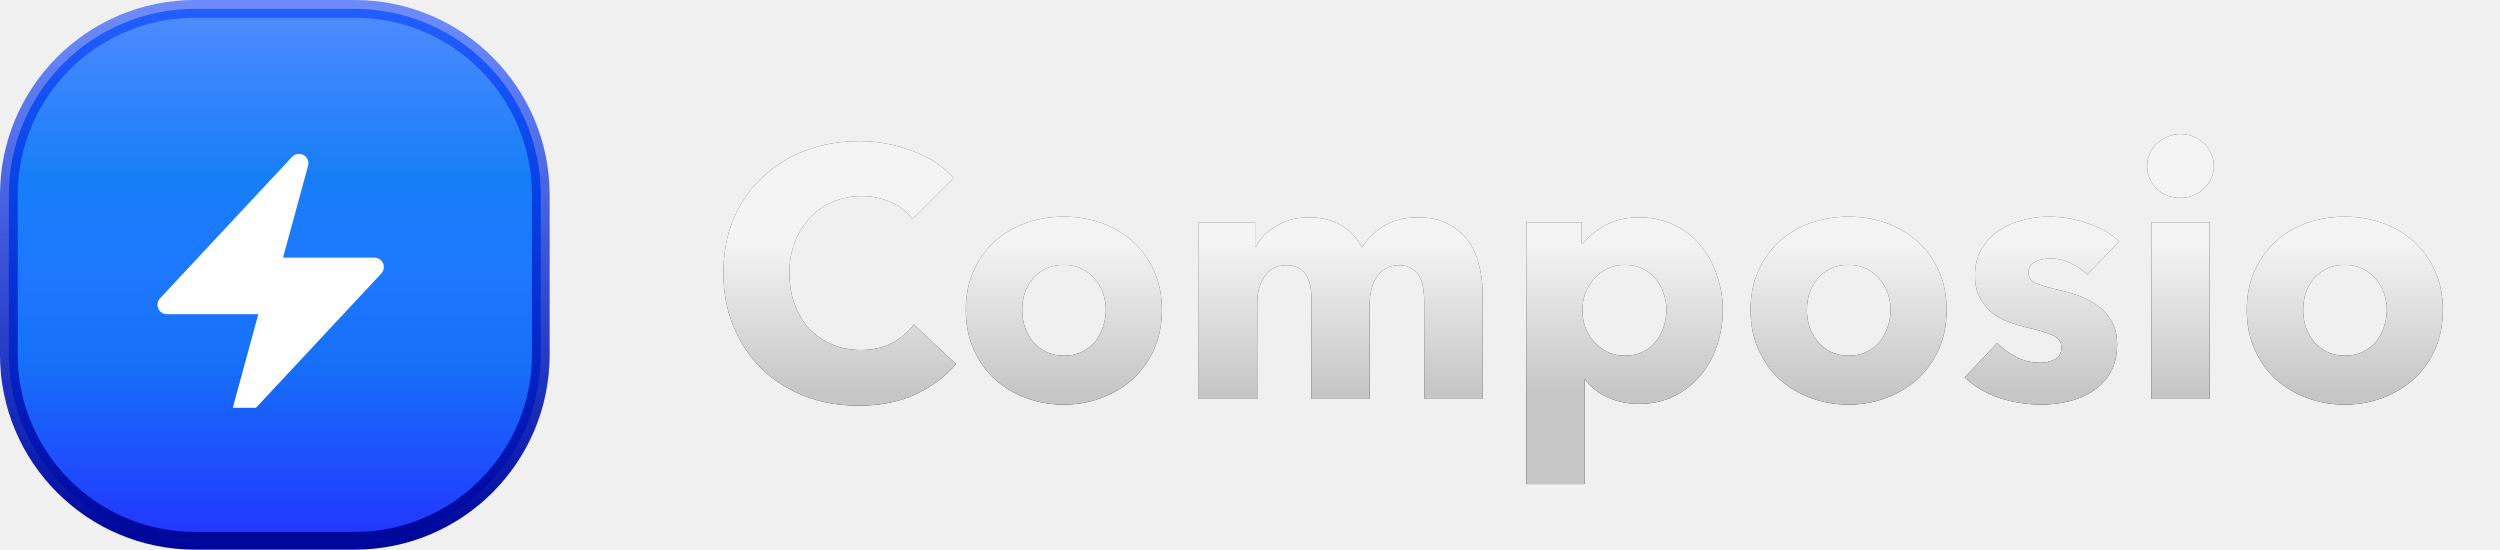
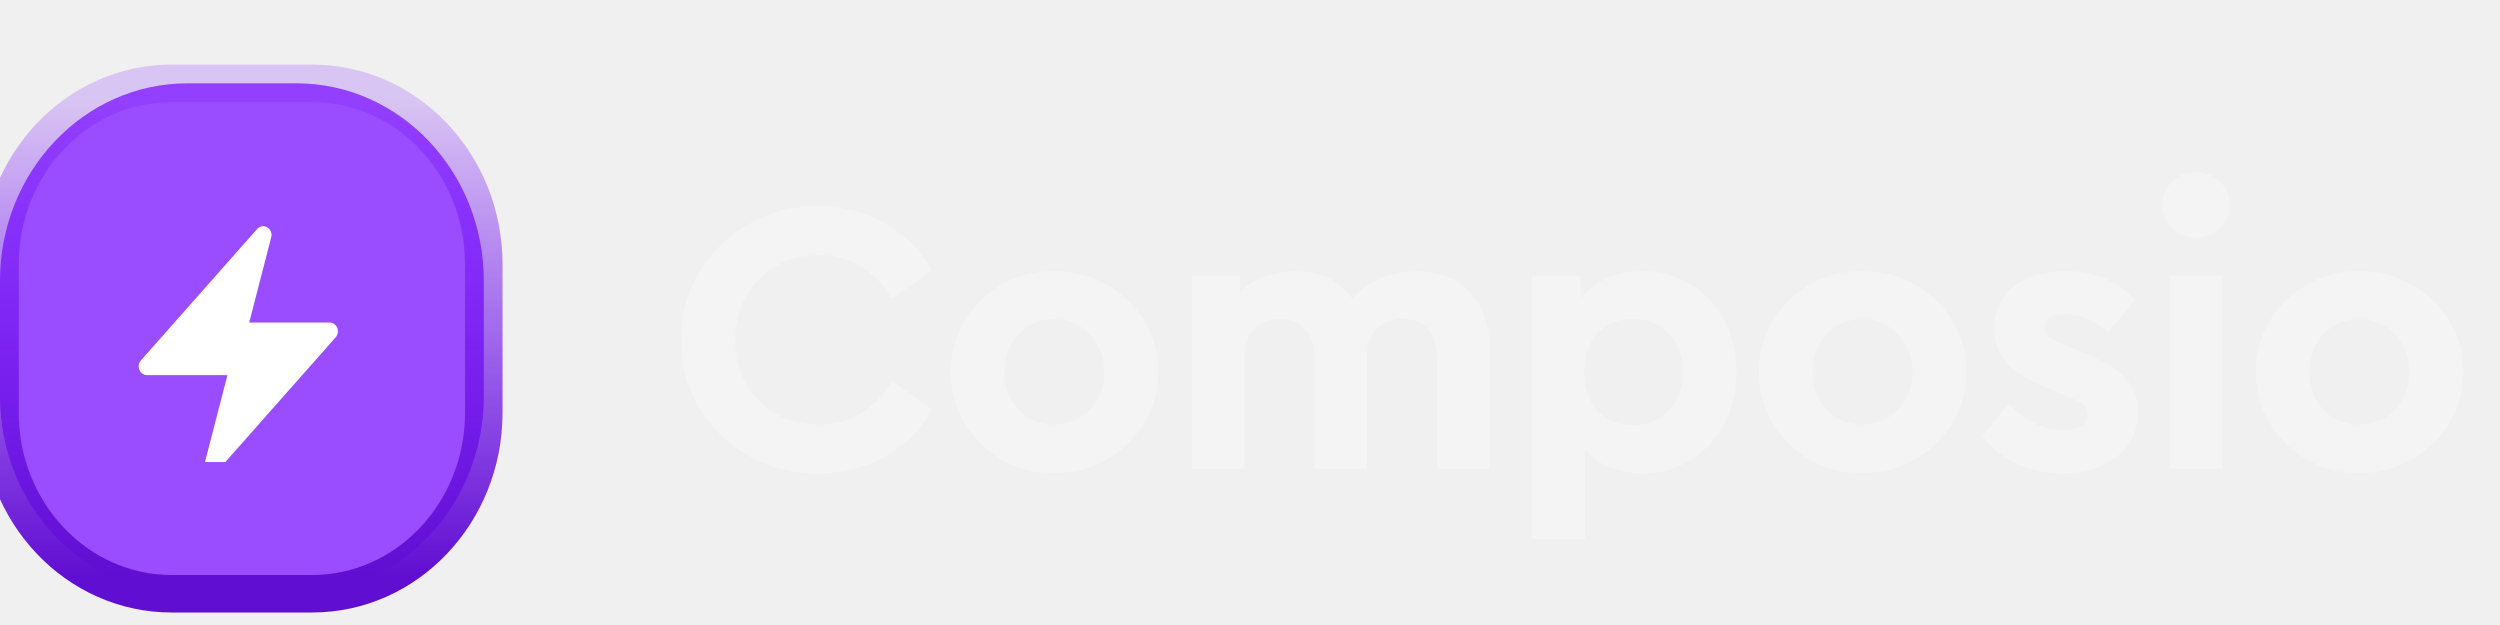
- <svg xmlns="http://www.w3.org/2000/svg" width="141" height="31" viewBox="0 0 141 31" fill="none">
-   <path d="M53.92 20.54C53.293 21.26 52.52 21.833 51.6 22.26C50.68 22.673 49.62 22.88 48.42 22.88C47.327 22.88 46.313 22.7 45.38 22.34C44.46 21.98 43.66 21.473 42.98 20.82C42.3 20.153 41.767 19.36 41.38 18.44C40.993 17.52 40.8 16.507 40.8 15.4C40.8 14.267 40.993 13.24 41.38 12.32C41.78 11.4 42.327 10.62 43.02 9.98C43.713 9.327 44.527 8.827 45.46 8.48C46.393 8.133 47.4 7.96 48.48 7.96C49.48 7.96 50.46 8.14 51.42 8.5C52.393 8.847 53.18 9.36 53.78 10.04L51.46 12.36C51.14 11.92 50.72 11.593 50.2 11.38C49.68 11.167 49.147 11.06 48.6 11.06C48 11.06 47.447 11.173 46.94 11.4C46.447 11.613 46.02 11.913 45.66 12.3C45.3 12.687 45.02 13.147 44.82 13.68C44.62 14.2 44.52 14.773 44.52 15.4C44.52 16.04 44.62 16.627 44.82 17.16C45.02 17.693 45.293 18.153 45.64 18.54C46 18.913 46.427 19.207 46.92 19.42C47.413 19.633 47.953 19.74 48.54 19.74C49.22 19.74 49.813 19.607 50.32 19.34C50.827 19.073 51.233 18.727 51.54 18.3L53.92 20.54ZM65.531 17.48C65.531 18.293 65.385 19.033 65.091 19.7C64.798 20.353 64.398 20.913 63.891 21.38C63.385 21.833 62.798 22.187 62.131 22.44C61.465 22.693 60.751 22.82 59.991 22.82C59.245 22.82 58.531 22.693 57.851 22.44C57.185 22.187 56.598 21.833 56.091 21.38C55.598 20.913 55.205 20.353 54.911 19.7C54.618 19.033 54.471 18.293 54.471 17.48C54.471 16.667 54.618 15.933 54.911 15.28C55.205 14.627 55.598 14.073 56.091 13.62C56.598 13.167 57.185 12.82 57.851 12.58C58.531 12.34 59.245 12.22 59.991 12.22C60.751 12.22 61.465 12.34 62.131 12.58C62.798 12.82 63.385 13.167 63.891 13.62C64.398 14.073 64.798 14.627 65.091 15.28C65.385 15.933 65.531 16.667 65.531 17.48ZM62.371 17.48C62.371 17.16 62.318 16.847 62.211 16.54C62.105 16.233 61.951 15.967 61.751 15.74C61.551 15.5 61.305 15.307 61.011 15.16C60.718 15.013 60.378 14.94 59.991 14.94C59.605 14.94 59.265 15.013 58.971 15.16C58.678 15.307 58.431 15.5 58.231 15.74C58.045 15.967 57.898 16.233 57.791 16.54C57.698 16.847 57.651 17.16 57.651 17.48C57.651 17.8 57.698 18.113 57.791 18.42C57.898 18.727 58.051 19.007 58.251 19.26C58.451 19.5 58.698 19.693 58.991 19.84C59.285 19.987 59.625 20.06 60.011 20.06C60.398 20.06 60.738 19.987 61.031 19.84C61.325 19.693 61.571 19.5 61.771 19.26C61.971 19.007 62.118 18.727 62.211 18.42C62.318 18.113 62.371 17.8 62.371 17.48ZM80.328 22.5V17.06C80.328 16.78 80.308 16.513 80.268 16.26C80.228 15.993 80.155 15.767 80.048 15.58C79.942 15.393 79.795 15.247 79.608 15.14C79.435 15.02 79.201 14.96 78.908 14.96C78.628 14.96 78.382 15.02 78.168 15.14C77.968 15.26 77.795 15.42 77.648 15.62C77.515 15.82 77.415 16.053 77.348 16.32C77.281 16.573 77.248 16.84 77.248 17.12V22.5H73.968V16.82C73.968 16.247 73.855 15.793 73.628 15.46C73.401 15.127 73.041 14.96 72.548 14.96C72.028 14.96 71.621 15.167 71.328 15.58C71.048 15.993 70.908 16.5 70.908 17.1V22.5H67.608V12.54H70.788V13.92H70.828C70.948 13.707 71.095 13.5 71.268 13.3C71.455 13.1 71.675 12.927 71.928 12.78C72.181 12.62 72.462 12.493 72.768 12.4C73.088 12.307 73.435 12.26 73.808 12.26C74.528 12.26 75.135 12.407 75.628 12.7C76.135 12.993 76.528 13.413 76.808 13.96C77.141 13.44 77.568 13.027 78.088 12.72C78.608 12.413 79.242 12.26 79.988 12.26C80.668 12.26 81.235 12.387 81.688 12.64C82.155 12.88 82.528 13.2 82.808 13.6C83.088 13.987 83.288 14.427 83.408 14.92C83.541 15.4 83.608 15.873 83.608 16.34V22.5H80.328ZM97.165 17.48C97.165 18.173 97.058 18.84 96.845 19.48C96.631 20.12 96.318 20.687 95.905 21.18C95.505 21.66 95.011 22.047 94.425 22.34C93.838 22.633 93.171 22.78 92.425 22.78C91.811 22.78 91.231 22.66 90.685 22.42C90.138 22.167 89.711 21.827 89.405 21.4H89.365V27.3H86.085V12.54H89.205V13.76H89.265C89.571 13.36 89.991 13.013 90.525 12.72C91.071 12.413 91.711 12.26 92.445 12.26C93.165 12.26 93.818 12.4 94.405 12.68C94.991 12.96 95.485 13.34 95.885 13.82C96.298 14.3 96.611 14.86 96.825 15.5C97.051 16.127 97.165 16.787 97.165 17.48ZM93.985 17.48C93.985 17.16 93.931 16.847 93.825 16.54C93.731 16.233 93.585 15.967 93.385 15.74C93.198 15.5 92.958 15.307 92.665 15.16C92.371 15.013 92.031 14.94 91.645 14.94C91.271 14.94 90.938 15.013 90.645 15.16C90.351 15.307 90.098 15.5 89.885 15.74C89.685 15.98 89.525 16.253 89.405 16.56C89.298 16.867 89.245 17.18 89.245 17.5C89.245 17.82 89.298 18.133 89.405 18.44C89.525 18.747 89.685 19.02 89.885 19.26C90.098 19.5 90.351 19.693 90.645 19.84C90.938 19.987 91.271 20.06 91.645 20.06C92.031 20.06 92.371 19.987 92.665 19.84C92.958 19.693 93.198 19.5 93.385 19.26C93.585 19.02 93.731 18.747 93.825 18.44C93.931 18.12 93.985 17.8 93.985 17.48ZM109.789 17.48C109.789 18.293 109.643 19.033 109.349 19.7C109.056 20.353 108.656 20.913 108.149 21.38C107.643 21.833 107.056 22.187 106.389 22.44C105.723 22.693 105.009 22.82 104.249 22.82C103.503 22.82 102.789 22.693 102.109 22.44C101.443 22.187 100.856 21.833 100.349 21.38C99.856 20.913 99.463 20.353 99.169 19.7C98.876 19.033 98.729 18.293 98.729 17.48C98.729 16.667 98.876 15.933 99.169 15.28C99.463 14.627 99.856 14.073 100.349 13.62C100.856 13.167 101.443 12.82 102.109 12.58C102.789 12.34 103.503 12.22 104.249 12.22C105.009 12.22 105.723 12.34 106.389 12.58C107.056 12.82 107.643 13.167 108.149 13.62C108.656 14.073 109.056 14.627 109.349 15.28C109.643 15.933 109.789 16.667 109.789 17.48ZM106.629 17.48C106.629 17.16 106.576 16.847 106.469 16.54C106.363 16.233 106.209 15.967 106.009 15.74C105.809 15.5 105.563 15.307 105.269 15.16C104.976 15.013 104.636 14.94 104.249 14.94C103.863 14.94 103.523 15.013 103.229 15.16C102.936 15.307 102.689 15.5 102.489 15.74C102.303 15.967 102.156 16.233 102.049 16.54C101.956 16.847 101.909 17.16 101.909 17.48C101.909 17.8 101.956 18.113 102.049 18.42C102.156 18.727 102.309 19.007 102.509 19.26C102.709 19.5 102.956 19.693 103.249 19.84C103.543 19.987 103.883 20.06 104.269 20.06C104.656 20.06 104.996 19.987 105.289 19.84C105.583 19.693 105.829 19.5 106.029 19.26C106.229 19.007 106.376 18.727 106.469 18.42C106.576 18.113 106.629 17.8 106.629 17.48ZM117.726 15.48C117.459 15.227 117.146 15.013 116.786 14.84C116.426 14.667 116.046 14.58 115.646 14.58C115.339 14.58 115.053 14.64 114.786 14.76C114.533 14.88 114.406 15.087 114.406 15.38C114.406 15.66 114.546 15.86 114.826 15.98C115.119 16.1 115.586 16.233 116.226 16.38C116.599 16.46 116.973 16.573 117.346 16.72C117.733 16.867 118.079 17.06 118.386 17.3C118.693 17.54 118.939 17.833 119.126 18.18C119.313 18.527 119.406 18.94 119.406 19.42C119.406 20.047 119.279 20.58 119.026 21.02C118.773 21.447 118.439 21.793 118.026 22.06C117.626 22.327 117.173 22.52 116.666 22.64C116.159 22.76 115.653 22.82 115.146 22.82C114.333 22.82 113.533 22.693 112.746 22.44C111.973 22.173 111.326 21.787 110.806 21.28L112.646 19.34C112.939 19.66 113.299 19.927 113.726 20.14C114.153 20.353 114.606 20.46 115.086 20.46C115.353 20.46 115.613 20.4 115.866 20.28C116.133 20.147 116.266 19.92 116.266 19.6C116.266 19.293 116.106 19.067 115.786 18.92C115.466 18.773 114.966 18.62 114.286 18.46C113.939 18.38 113.593 18.273 113.246 18.14C112.899 18.007 112.586 17.827 112.306 17.6C112.039 17.373 111.819 17.093 111.646 16.76C111.473 16.427 111.386 16.027 111.386 15.56C111.386 14.96 111.513 14.453 111.766 14.04C112.019 13.613 112.346 13.267 112.746 13C113.146 12.733 113.586 12.54 114.066 12.42C114.559 12.287 115.046 12.22 115.526 12.22C116.273 12.22 116.999 12.34 117.706 12.58C118.426 12.807 119.033 13.153 119.526 13.62L117.726 15.48ZM124.86 9.36C124.86 9.613 124.806 9.853 124.7 10.08C124.606 10.293 124.473 10.48 124.3 10.64C124.14 10.8 123.94 10.927 123.7 11.02C123.473 11.113 123.233 11.16 122.98 11.16C122.446 11.16 122 10.987 121.64 10.64C121.28 10.28 121.1 9.853 121.1 9.36C121.1 9.12 121.146 8.893 121.24 8.68C121.333 8.453 121.466 8.26 121.64 8.1C121.813 7.94 122.013 7.813 122.24 7.72C122.466 7.613 122.713 7.56 122.98 7.56C123.233 7.56 123.473 7.607 123.7 7.7C123.94 7.793 124.14 7.92 124.3 8.08C124.473 8.24 124.606 8.433 124.7 8.66C124.806 8.873 124.86 9.107 124.86 9.36ZM121.34 22.5V12.54H124.62V22.5H121.34ZM137.778 17.48C137.778 18.293 137.631 19.033 137.338 19.7C137.044 20.353 136.644 20.913 136.138 21.38C135.631 21.833 135.044 22.187 134.378 22.44C133.711 22.693 132.998 22.82 132.238 22.82C131.491 22.82 130.778 22.693 130.098 22.44C129.431 22.187 128.844 21.833 128.338 21.38C127.844 20.913 127.451 20.353 127.158 19.7C126.864 19.033 126.718 18.293 126.718 17.48C126.718 16.667 126.864 15.933 127.158 15.28C127.451 14.627 127.844 14.073 128.338 13.62C128.844 13.167 129.431 12.82 130.098 12.58C130.778 12.34 131.491 12.22 132.238 12.22C132.998 12.22 133.711 12.34 134.378 12.58C135.044 12.82 135.631 13.167 136.138 13.62C136.644 14.073 137.044 14.627 137.338 15.28C137.631 15.933 137.778 16.667 137.778 17.48ZM134.618 17.48C134.618 17.16 134.564 16.847 134.458 16.54C134.351 16.233 134.198 15.967 133.998 15.74C133.798 15.5 133.551 15.307 133.258 15.16C132.964 15.013 132.624 14.94 132.238 14.94C131.851 14.94 131.511 15.013 131.217 15.16C130.924 15.307 130.678 15.5 130.478 15.74C130.291 15.967 130.144 16.233 130.038 16.54C129.944 16.847 129.898 17.16 129.898 17.48C129.898 17.8 129.944 18.113 130.038 18.42C130.144 18.727 130.298 19.007 130.498 19.26C130.698 19.5 130.944 19.693 131.238 19.84C131.531 19.987 131.871 20.06 132.258 20.06C132.644 20.06 132.984 19.987 133.278 19.84C133.571 19.693 133.818 19.5 134.018 19.26C134.218 19.007 134.364 18.727 134.458 18.42C134.564 18.113 134.618 17.8 134.618 17.48Z" fill="url(#paint0_linear_553_23735)" />
-   <path d="M53.92 20.54C53.293 21.26 52.52 21.833 51.6 22.26C50.68 22.673 49.62 22.88 48.42 22.88C47.327 22.88 46.313 22.7 45.38 22.34C44.46 21.98 43.66 21.473 42.98 20.82C42.3 20.153 41.767 19.36 41.38 18.44C40.993 17.52 40.8 16.507 40.8 15.4C40.8 14.267 40.993 13.24 41.38 12.32C41.78 11.4 42.327 10.62 43.02 9.98C43.713 9.327 44.527 8.827 45.46 8.48C46.393 8.133 47.4 7.96 48.48 7.96C49.48 7.96 50.46 8.14 51.42 8.5C52.393 8.847 53.18 9.36 53.78 10.04L51.46 12.36C51.14 11.92 50.72 11.593 50.2 11.38C49.68 11.167 49.147 11.06 48.6 11.06C48 11.06 47.447 11.173 46.94 11.4C46.447 11.613 46.02 11.913 45.66 12.3C45.3 12.687 45.02 13.147 44.82 13.68C44.62 14.2 44.52 14.773 44.52 15.4C44.52 16.04 44.62 16.627 44.82 17.16C45.02 17.693 45.293 18.153 45.64 18.54C46 18.913 46.427 19.207 46.92 19.42C47.413 19.633 47.953 19.74 48.54 19.74C49.22 19.74 49.813 19.607 50.32 19.34C50.827 19.073 51.233 18.727 51.54 18.3L53.92 20.54ZM65.531 17.48C65.531 18.293 65.385 19.033 65.091 19.7C64.798 20.353 64.398 20.913 63.891 21.38C63.385 21.833 62.798 22.187 62.131 22.44C61.465 22.693 60.751 22.82 59.991 22.82C59.245 22.82 58.531 22.693 57.851 22.44C57.185 22.187 56.598 21.833 56.091 21.38C55.598 20.913 55.205 20.353 54.911 19.7C54.618 19.033 54.471 18.293 54.471 17.48C54.471 16.667 54.618 15.933 54.911 15.28C55.205 14.627 55.598 14.073 56.091 13.62C56.598 13.167 57.185 12.82 57.851 12.58C58.531 12.34 59.245 12.22 59.991 12.22C60.751 12.22 61.465 12.34 62.131 12.58C62.798 12.82 63.385 13.167 63.891 13.62C64.398 14.073 64.798 14.627 65.091 15.28C65.385 15.933 65.531 16.667 65.531 17.48ZM62.371 17.48C62.371 17.16 62.318 16.847 62.211 16.54C62.105 16.233 61.951 15.967 61.751 15.74C61.551 15.5 61.305 15.307 61.011 15.16C60.718 15.013 60.378 14.94 59.991 14.94C59.605 14.94 59.265 15.013 58.971 15.16C58.678 15.307 58.431 15.5 58.231 15.74C58.045 15.967 57.898 16.233 57.791 16.54C57.698 16.847 57.651 17.16 57.651 17.48C57.651 17.8 57.698 18.113 57.791 18.42C57.898 18.727 58.051 19.007 58.251 19.26C58.451 19.5 58.698 19.693 58.991 19.84C59.285 19.987 59.625 20.06 60.011 20.06C60.398 20.06 60.738 19.987 61.031 19.84C61.325 19.693 61.571 19.5 61.771 19.26C61.971 19.007 62.118 18.727 62.211 18.42C62.318 18.113 62.371 17.8 62.371 17.48ZM80.328 22.5V17.06C80.328 16.78 80.308 16.513 80.268 16.26C80.228 15.993 80.155 15.767 80.048 15.58C79.942 15.393 79.795 15.247 79.608 15.14C79.435 15.02 79.201 14.96 78.908 14.96C78.628 14.96 78.382 15.02 78.168 15.14C77.968 15.26 77.795 15.42 77.648 15.62C77.515 15.82 77.415 16.053 77.348 16.32C77.281 16.573 77.248 16.84 77.248 17.12V22.5H73.968V16.82C73.968 16.247 73.855 15.793 73.628 15.46C73.401 15.127 73.041 14.96 72.548 14.96C72.028 14.96 71.621 15.167 71.328 15.58C71.048 15.993 70.908 16.5 70.908 17.1V22.5H67.608V12.54H70.788V13.92H70.828C70.948 13.707 71.095 13.5 71.268 13.3C71.455 13.1 71.675 12.927 71.928 12.78C72.181 12.62 72.462 12.493 72.768 12.4C73.088 12.307 73.435 12.26 73.808 12.26C74.528 12.26 75.135 12.407 75.628 12.7C76.135 12.993 76.528 13.413 76.808 13.96C77.141 13.44 77.568 13.027 78.088 12.72C78.608 12.413 79.242 12.26 79.988 12.26C80.668 12.26 81.235 12.387 81.688 12.64C82.155 12.88 82.528 13.2 82.808 13.6C83.088 13.987 83.288 14.427 83.408 14.92C83.541 15.4 83.608 15.873 83.608 16.34V22.5H80.328ZM97.165 17.48C97.165 18.173 97.058 18.84 96.845 19.48C96.631 20.12 96.318 20.687 95.905 21.18C95.505 21.66 95.011 22.047 94.425 22.34C93.838 22.633 93.171 22.78 92.425 22.78C91.811 22.78 91.231 22.66 90.685 22.42C90.138 22.167 89.711 21.827 89.405 21.4H89.365V27.3H86.085V12.54H89.205V13.76H89.265C89.571 13.36 89.991 13.013 90.525 12.72C91.071 12.413 91.711 12.26 92.445 12.26C93.165 12.26 93.818 12.4 94.405 12.68C94.991 12.96 95.485 13.34 95.885 13.82C96.298 14.3 96.611 14.86 96.825 15.5C97.051 16.127 97.165 16.787 97.165 17.48ZM93.985 17.48C93.985 17.16 93.931 16.847 93.825 16.54C93.731 16.233 93.585 15.967 93.385 15.74C93.198 15.5 92.958 15.307 92.665 15.16C92.371 15.013 92.031 14.94 91.645 14.94C91.271 14.94 90.938 15.013 90.645 15.16C90.351 15.307 90.098 15.5 89.885 15.74C89.685 15.98 89.525 16.253 89.405 16.56C89.298 16.867 89.245 17.18 89.245 17.5C89.245 17.82 89.298 18.133 89.405 18.44C89.525 18.747 89.685 19.02 89.885 19.26C90.098 19.5 90.351 19.693 90.645 19.84C90.938 19.987 91.271 20.06 91.645 20.06C92.031 20.06 92.371 19.987 92.665 19.84C92.958 19.693 93.198 19.5 93.385 19.26C93.585 19.02 93.731 18.747 93.825 18.44C93.931 18.12 93.985 17.8 93.985 17.48ZM109.789 17.48C109.789 18.293 109.643 19.033 109.349 19.7C109.056 20.353 108.656 20.913 108.149 21.38C107.643 21.833 107.056 22.187 106.389 22.44C105.723 22.693 105.009 22.82 104.249 22.82C103.503 22.82 102.789 22.693 102.109 22.44C101.443 22.187 100.856 21.833 100.349 21.38C99.856 20.913 99.463 20.353 99.169 19.7C98.876 19.033 98.729 18.293 98.729 17.48C98.729 16.667 98.876 15.933 99.169 15.28C99.463 14.627 99.856 14.073 100.349 13.62C100.856 13.167 101.443 12.82 102.109 12.58C102.789 12.34 103.503 12.22 104.249 12.22C105.009 12.22 105.723 12.34 106.389 12.58C107.056 12.82 107.643 13.167 108.149 13.62C108.656 14.073 109.056 14.627 109.349 15.28C109.643 15.933 109.789 16.667 109.789 17.48ZM106.629 17.48C106.629 17.16 106.576 16.847 106.469 16.54C106.363 16.233 106.209 15.967 106.009 15.74C105.809 15.5 105.563 15.307 105.269 15.16C104.976 15.013 104.636 14.94 104.249 14.94C103.863 14.94 103.523 15.013 103.229 15.16C102.936 15.307 102.689 15.5 102.489 15.74C102.303 15.967 102.156 16.233 102.049 16.54C101.956 16.847 101.909 17.16 101.909 17.48C101.909 17.8 101.956 18.113 102.049 18.42C102.156 18.727 102.309 19.007 102.509 19.26C102.709 19.5 102.956 19.693 103.249 19.84C103.543 19.987 103.883 20.06 104.269 20.06C104.656 20.06 104.996 19.987 105.289 19.84C105.583 19.693 105.829 19.5 106.029 19.26C106.229 19.007 106.376 18.727 106.469 18.42C106.576 18.113 106.629 17.8 106.629 17.48ZM117.726 15.48C117.459 15.227 117.146 15.013 116.786 14.84C116.426 14.667 116.046 14.58 115.646 14.58C115.339 14.58 115.053 14.64 114.786 14.76C114.533 14.88 114.406 15.087 114.406 15.38C114.406 15.66 114.546 15.86 114.826 15.98C115.119 16.1 115.586 16.233 116.226 16.38C116.599 16.46 116.973 16.573 117.346 16.72C117.733 16.867 118.079 17.06 118.386 17.3C118.693 17.54 118.939 17.833 119.126 18.18C119.313 18.527 119.406 18.94 119.406 19.42C119.406 20.047 119.279 20.58 119.026 21.02C118.773 21.447 118.439 21.793 118.026 22.06C117.626 22.327 117.173 22.52 116.666 22.64C116.159 22.76 115.653 22.82 115.146 22.82C114.333 22.82 113.533 22.693 112.746 22.44C111.973 22.173 111.326 21.787 110.806 21.28L112.646 19.34C112.939 19.66 113.299 19.927 113.726 20.14C114.153 20.353 114.606 20.46 115.086 20.46C115.353 20.46 115.613 20.4 115.866 20.28C116.133 20.147 116.266 19.92 116.266 19.6C116.266 19.293 116.106 19.067 115.786 18.92C115.466 18.773 114.966 18.62 114.286 18.46C113.939 18.38 113.593 18.273 113.246 18.14C112.899 18.007 112.586 17.827 112.306 17.6C112.039 17.373 111.819 17.093 111.646 16.76C111.473 16.427 111.386 16.027 111.386 15.56C111.386 14.96 111.513 14.453 111.766 14.04C112.019 13.613 112.346 13.267 112.746 13C113.146 12.733 113.586 12.54 114.066 12.42C114.559 12.287 115.046 12.22 115.526 12.22C116.273 12.22 116.999 12.34 117.706 12.58C118.426 12.807 119.033 13.153 119.526 13.62L117.726 15.48ZM124.86 9.36C124.86 9.613 124.806 9.853 124.7 10.08C124.606 10.293 124.473 10.48 124.3 10.64C124.14 10.8 123.94 10.927 123.7 11.02C123.473 11.113 123.233 11.16 122.98 11.16C122.446 11.16 122 10.987 121.64 10.64C121.28 10.28 121.1 9.853 121.1 9.36C121.1 9.12 121.146 8.893 121.24 8.68C121.333 8.453 121.466 8.26 121.64 8.1C121.813 7.94 122.013 7.813 122.24 7.72C122.466 7.613 122.713 7.56 122.98 7.56C123.233 7.56 123.473 7.607 123.7 7.7C123.94 7.793 124.14 7.92 124.3 8.08C124.473 8.24 124.606 8.433 124.7 8.66C124.806 8.873 124.86 9.107 124.86 9.36ZM121.34 22.5V12.54H124.62V22.5H121.34ZM137.778 17.48C137.778 18.293 137.631 19.033 137.338 19.7C137.044 20.353 136.644 20.913 136.138 21.38C135.631 21.833 135.044 22.187 134.378 22.44C133.711 22.693 132.998 22.82 132.238 22.82C131.491 22.82 130.778 22.693 130.098 22.44C129.431 22.187 128.844 21.833 128.338 21.38C127.844 20.913 127.451 20.353 127.158 19.7C126.864 19.033 126.718 18.293 126.718 17.48C126.718 16.667 126.864 15.933 127.158 15.28C127.451 14.627 127.844 14.073 128.338 13.62C128.844 13.167 129.431 12.82 130.098 12.58C130.778 12.34 131.491 12.22 132.238 12.22C132.998 12.22 133.711 12.34 134.378 12.58C135.044 12.82 135.631 13.167 136.138 13.62C136.644 14.073 137.044 14.627 137.338 15.28C137.631 15.933 137.778 16.667 137.778 17.48ZM134.618 17.48C134.618 17.16 134.564 16.847 134.458 16.54C134.351 16.233 134.198 15.967 133.998 15.74C133.798 15.5 133.551 15.307 133.258 15.16C132.964 15.013 132.624 14.94 132.238 14.94C131.851 14.94 131.511 15.013 131.217 15.16C130.924 15.307 130.678 15.5 130.478 15.74C130.291 15.967 130.144 16.233 130.038 16.54C129.944 16.847 129.898 17.16 129.898 17.48C129.898 17.8 129.944 18.113 130.038 18.42C130.144 18.727 130.298 19.007 130.498 19.26C130.698 19.5 130.944 19.693 131.238 19.84C131.531 19.987 131.871 20.06 132.258 20.06C132.644 20.06 132.984 19.987 133.278 19.84C133.571 19.693 133.818 19.5 134.018 19.26C134.218 19.007 134.364 18.727 134.458 18.42C134.564 18.113 134.618 17.8 134.618 17.48Z" fill="url(#paint1_linear_553_23735)" />
-   <rect x="0.5" y="0.5" width="30" height="30" rx="10.5" fill="url(#paint2_linear_553_23735)" />
-   <rect x="0.5" y="0.5" width="30" height="30" rx="10.5" stroke="url(#paint3_linear_553_23735)" />
-   <g clip-path="url(#clip0_553_23735)">
-     <path fill-rule="evenodd" clip-rule="evenodd" d="M17.12 8.746C17.224 8.804 17.305 8.895 17.351 9.004C17.398 9.114 17.406 9.236 17.375 9.35L15.962 14.53H21.116C21.22 14.53 21.321 14.56 21.408 14.617C21.495 14.674 21.563 14.755 21.604 14.85C21.645 14.945 21.658 15.05 21.64 15.152C21.623 15.254 21.576 15.349 21.505 15.425L14.058 23.404C13.977 23.491 13.869 23.548 13.752 23.567C13.634 23.585 13.514 23.564 13.41 23.506C13.306 23.448 13.224 23.356 13.178 23.247C13.132 23.137 13.124 23.015 13.156 22.9L14.569 17.721H9.414C9.311 17.721 9.209 17.691 9.122 17.634C9.036 17.577 8.968 17.496 8.926 17.401C8.885 17.306 8.872 17.201 8.89 17.099C8.908 16.997 8.955 16.902 9.026 16.826L16.472 8.848C16.553 8.761 16.661 8.704 16.779 8.685C16.896 8.667 17.016 8.688 17.12 8.746Z" fill="white" />
+ <svg xmlns="http://www.w3.org/2000/svg" height="60" fill="none" viewBox="0 3 96 24" alt="Composio logo">
+   <path fill="#9A4DFF" d="M11.387 6.2H7.192C3.22 6.2 0 9.597 0 13.787v4.426c0 4.19 3.22 7.587 7.192 7.587h4.195c3.971 0 7.191-3.397 7.191-7.587v-4.426c0-4.19-3.22-7.587-7.191-7.587" />
+   <path stroke="url(#a)" stroke-width="1.44" d="M11.986 6.2H6.592C2.952 6.2 0 9.314 0 13.155v5.69C0 22.686 2.951 25.8 6.592 25.8h5.394c3.64 0 6.592-3.114 6.592-6.955v-5.69c0-3.841-2.951-6.955-6.592-6.955Z" />
+   <mask id="b" width="10" height="10" x="4" y="11" maskUnits="userSpaceOnUse" style="mask-type:luminance">
+     <path fill="#fff" d="M4.795 11.258h8.99v9.484h-8.99z" />
+   </mask>
+   <g mask="url(#b)">
+     <path fill="#fff" fill-rule="evenodd" d="M10.263 11.73a.33.33 0 0 1 .138.163c.028.069.033.146.014.218l-.846 3.275h3.088q.096.001.175.056a.33.33 0 0 1 .118.147.35.35 0 0 1-.06.363l-4.462 5.045a.304.304 0 0 1-.39.066.33.33 0 0 1-.139-.165.35.35 0 0 1-.012-.22l.847-3.274h-3.09a.3.3 0 0 1-.174-.055.33.33 0 0 1-.118-.148.35.35 0 0 1 .06-.363l4.462-5.044a.304.304 0 0 1 .388-.065" clip-rule="evenodd" />
  </g>
+   <path fill="#F4F4F4" d="M26.148 16.05c-.045-2.835 2.4-5.19 5.28-5.13 1.875 0 3.48.915 4.365 2.46l-1.53 1.08q-1.058-1.665-2.835-1.665c-1.845 0-3.195 1.38-3.195 3.27s1.35 3.24 3.195 3.24q1.777 0 2.835-1.665l1.53 1.08c-.855 1.545-2.475 2.46-4.38 2.46-2.895.06-5.325-2.295-5.265-5.13m10.365 1.23c-.045-2.115 1.8-3.915 3.975-3.87 2.175-.03 4.035 1.755 3.99 3.87.045 2.115-1.83 3.93-4.005 3.885-2.175.045-4.005-1.77-3.96-3.885m5.895.015c0-1.155-.825-2.04-1.92-2.04-1.125 0-1.92.855-1.92 2.04 0 1.155.795 2.01 1.92 2.01 1.095 0 1.92-.855 1.92-2.01m14.796-.9V21h-2.025v-4.32c0-.885-.525-1.44-1.32-1.44s-1.365.57-1.365 1.395V21h-2.025v-4.32c0-.885-.525-1.44-1.32-1.44-.825 0-1.365.555-1.365 1.44V21h-2.025v-7.425h1.86v.66c.495-.525 1.245-.825 2.1-.825.975 0 1.71.36 2.205 1.065.585-.66 1.455-1.065 2.475-1.065 1.74 0 2.805 1.185 2.805 2.985m9.474.885c0 2.22-1.53 3.9-3.6 3.9-.9 0-1.68-.315-2.22-.9v3.42h-2.025V13.575h1.86v.93c.495-.705 1.365-1.095 2.385-1.095 2.07 0 3.6 1.65 3.6 3.87m-2.055.015c0-1.245-.825-2.055-1.92-2.055-1.02 0-1.875.705-1.875 2.04 0 1.32.84 2.055 1.875 2.055 1.08 0 1.92-.825 1.92-2.04m2.923-.015c-.045-2.115 1.8-3.915 3.975-3.87 2.175-.03 4.035 1.755 3.99 3.87.045 2.115-1.83 3.93-4.005 3.885-2.175.045-4.005-1.77-3.96-3.885m5.895.015c0-1.155-.825-2.04-1.92-2.04-1.125 0-1.92.855-1.92 2.04 0 1.155.795 2.01 1.92 2.01 1.095 0 1.92-.855 1.92-2.01m2.676 2.445 1.02-1.23c.645.675 1.35 1.005 2.085 1.005.54 0 .945-.21.945-.615 0-.315-.21-.435-.765-.675l-.795-.33c-1.365-.555-2.025-1.17-2.025-2.265 0-1.395 1.11-2.22 2.73-2.22 1.11 0 1.995.375 2.67 1.11l-1.02 1.245c-.495-.465-1.05-.705-1.665-.705-.495 0-.795.18-.795.525 0 .285.195.42.78.66l.72.3c1.44.585 2.085 1.17 2.085 2.265 0 .735-.27 1.32-.825 1.74q-.81.63-2.07.63c-1.305 0-2.4-.54-3.075-1.44M83.318 21v-7.425h2.025V21zm-.285-10.125c0-.72.57-1.26 1.29-1.26s1.305.54 1.305 1.26c0 .705-.585 1.245-1.305 1.245s-1.29-.54-1.29-1.245m3.594 6.405c-.045-2.115 1.8-3.915 3.975-3.87 2.175-.03 4.035 1.755 3.99 3.87.045 2.115-1.83 3.93-4.005 3.885-2.175.045-4.005-1.77-3.96-3.885m5.895.015c0-1.155-.825-2.04-1.92-2.04-1.125 0-1.92.855-1.92 2.04 0 1.155.795 2.01 1.92 2.01 1.095 0 1.92-.855 1.92-2.01" />
  <defs>
-     <linearGradient id="paint0_linear_553_23735" x1="90.5" y1="11.406" x2="90.5" y2="26.5" gradientUnits="userSpaceOnUse">
-       <stop offset="0.15" stop-color="#373737" />
-       <stop offset="0.713" stop-color="#111111" />
+     <linearGradient id="a" x1="9.289" x2="9.289" y1="6.832" y2="25.168" gradientUnits="userSpaceOnUse">
+       <stop stop-color="#6F00FF" stop-opacity="0.18" />
+       <stop offset="1" stop-color="#600ED1" />
    </linearGradient>
-     <linearGradient id="paint1_linear_553_23735" x1="90.5" y1="11.406" x2="90.5" y2="26.5" gradientUnits="userSpaceOnUse">
-       <stop offset="0.15" stop-color="#F4F4F4" />
-       <stop offset="0.713" stop-color="#C6C6C6" />
-     </linearGradient>
-     <linearGradient id="paint2_linear_553_23735" x1="15.5" y1="1" x2="15.5" y2="30" gradientUnits="userSpaceOnUse">
-       <stop stop-color="#4D8AFF" />
-       <stop offset="0.31" stop-color="#177EF7" />
-       <stop offset="0.495" stop-color="#1E78FF" />
-       <stop offset="0.665" stop-color="#1670F8" />
-       <stop offset="1" stop-color="#2238FF" />
-     </linearGradient>
-     <linearGradient id="paint3_linear_553_23735" x1="15.5" y1="1" x2="15.5" y2="30" gradientUnits="userSpaceOnUse">
-       <stop stop-color="#0038FF" stop-opacity="0.55" />
-       <stop offset="1" stop-color="#00089B" />
-     </linearGradient>
-     <clipPath id="clip0_553_23735">
-       <rect width="15" height="15" fill="white" transform="translate(8 8)" />
-     </clipPath>
  </defs>
</svg>
